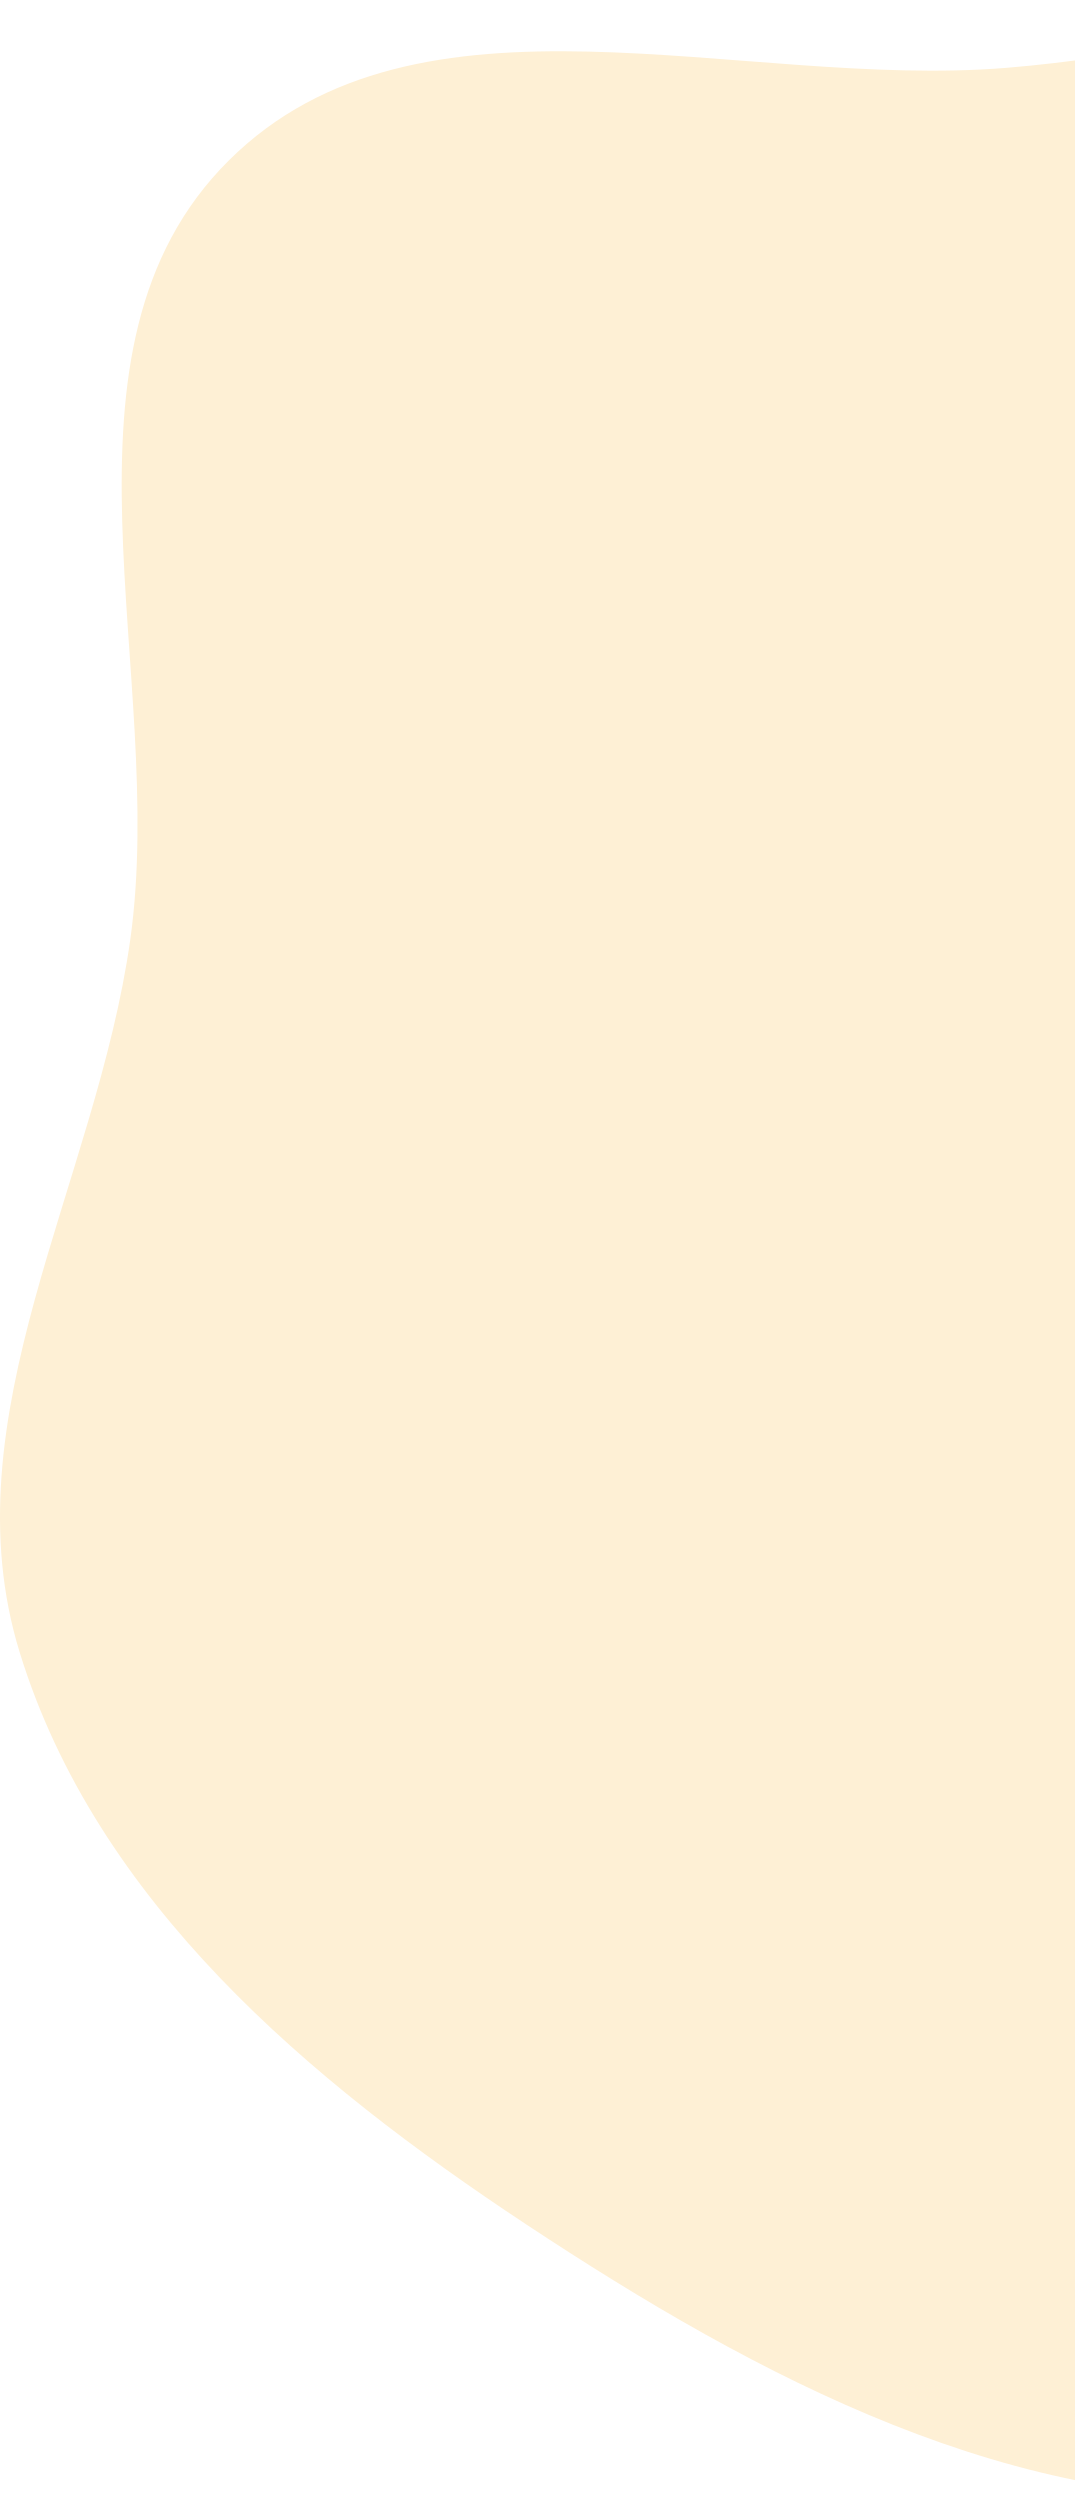
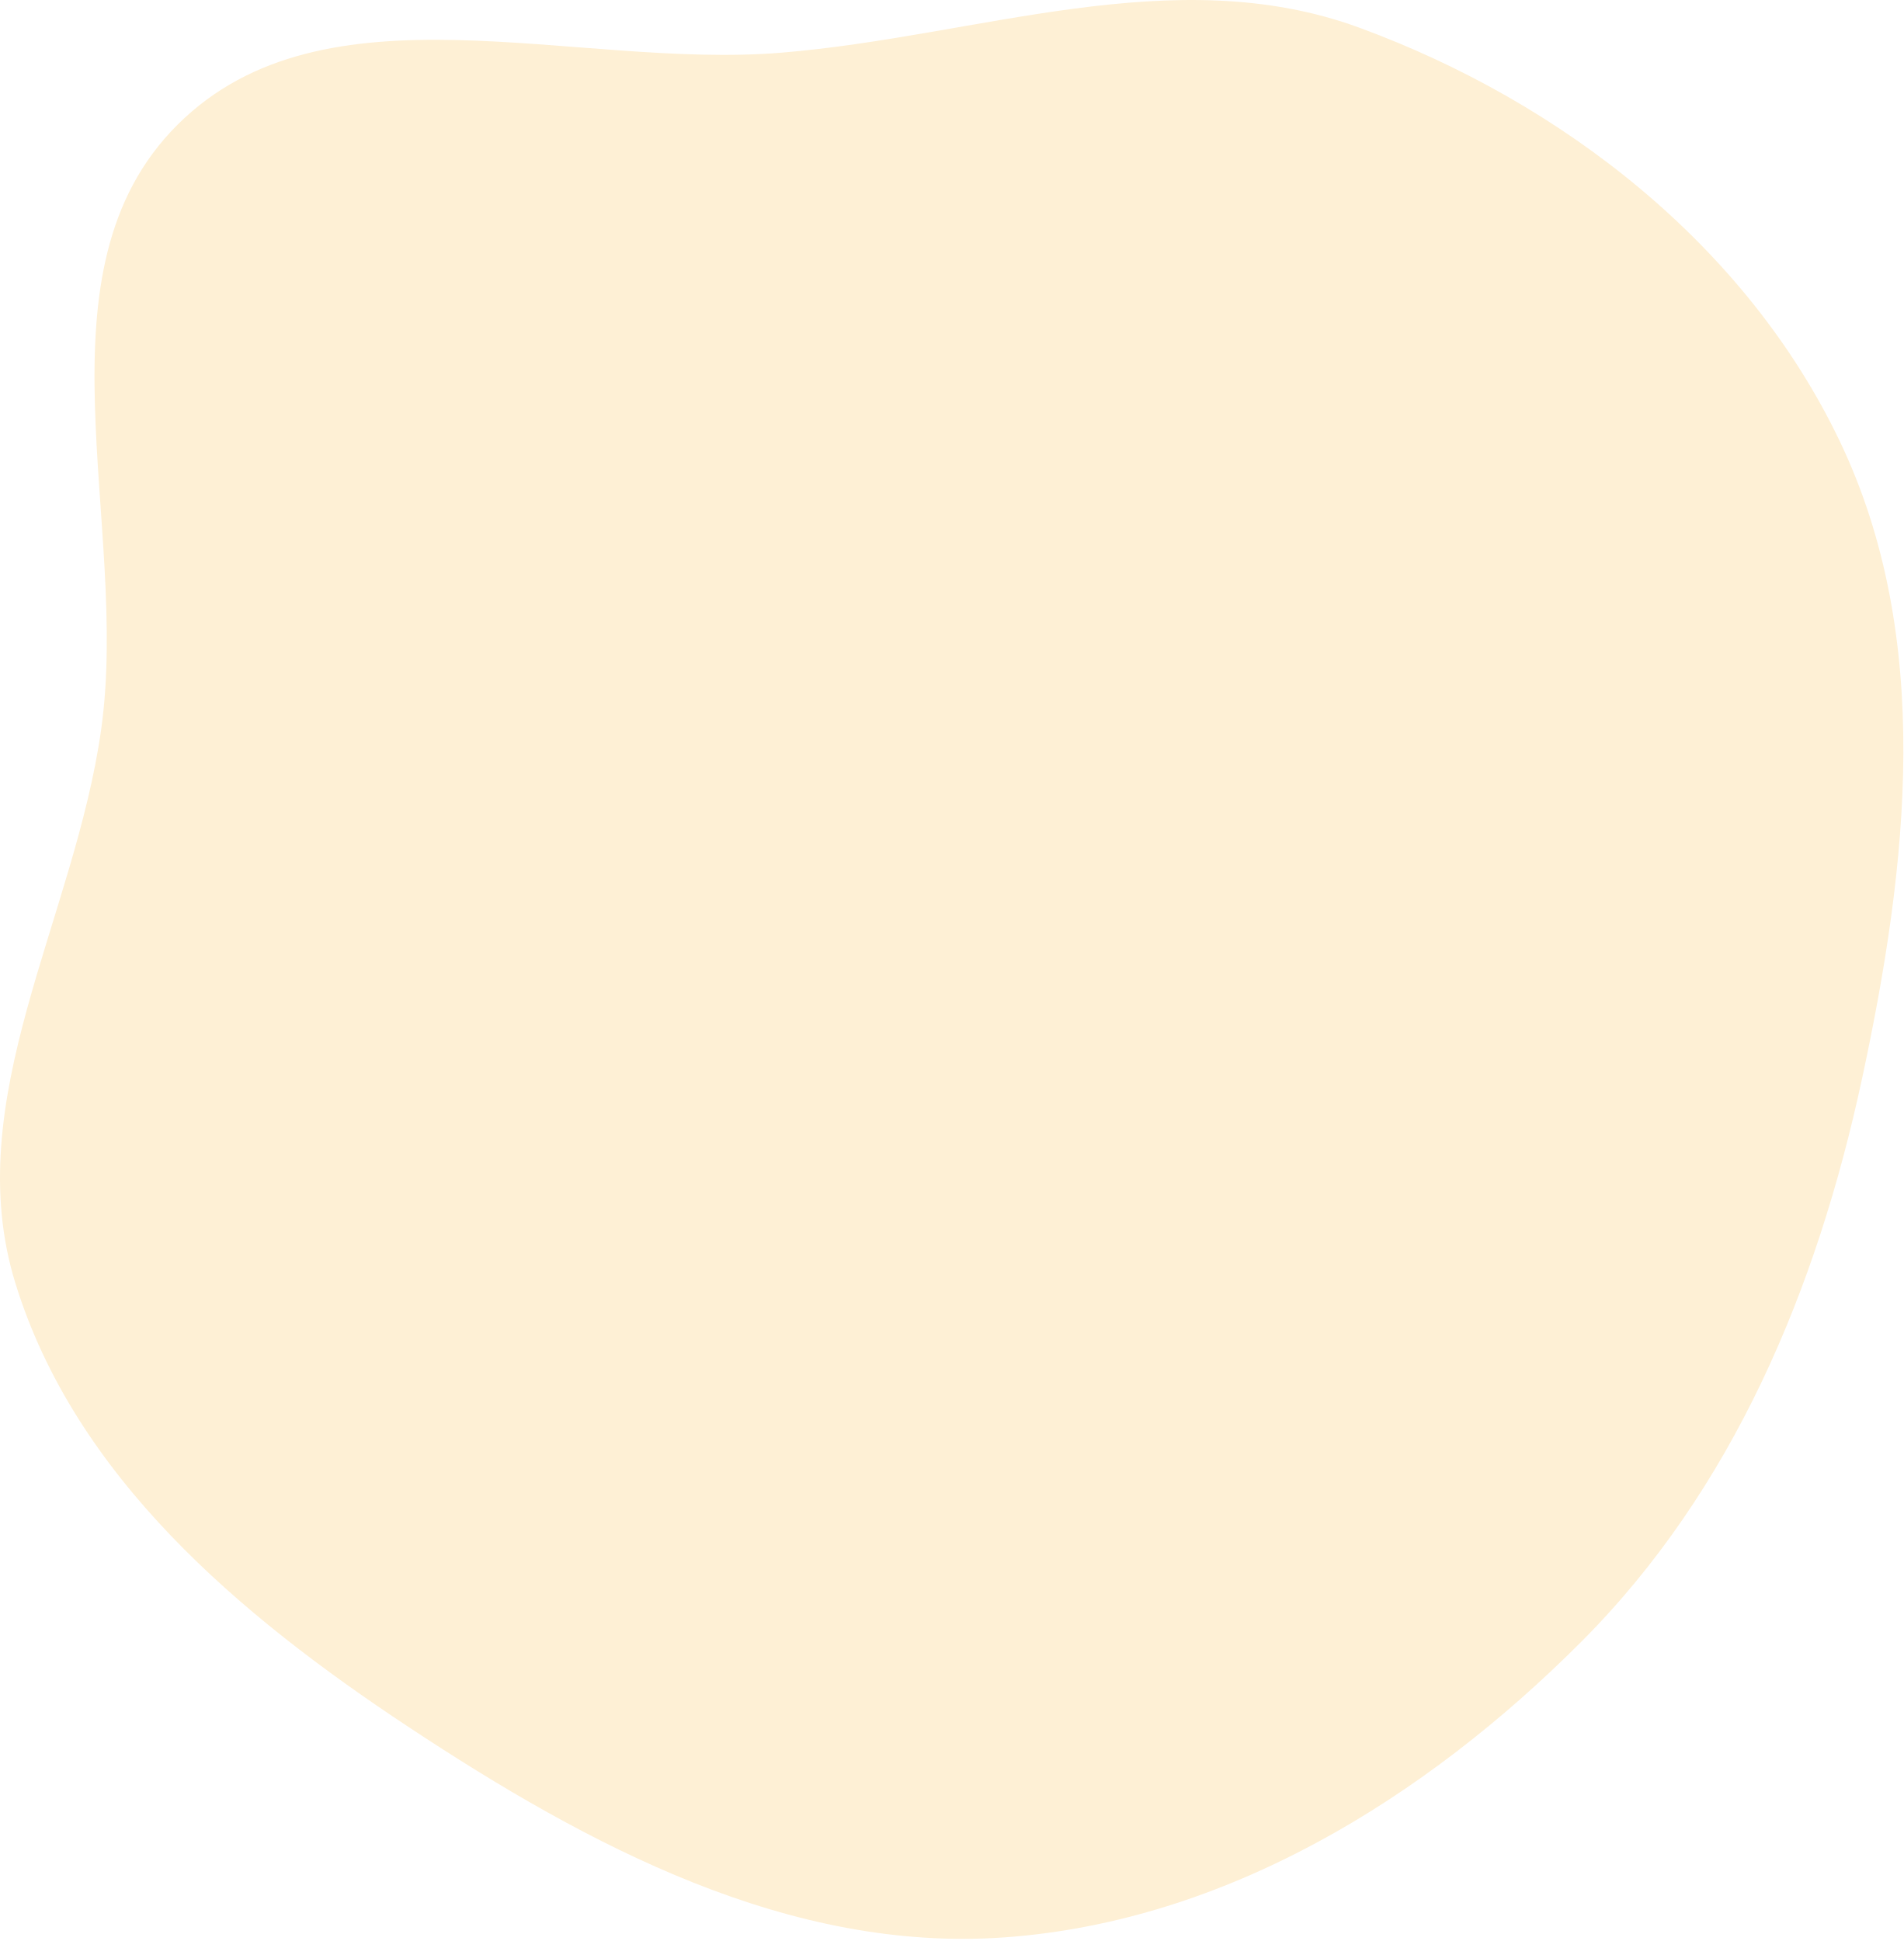
- <svg xmlns="http://www.w3.org/2000/svg" width="287" height="668" viewBox="0 0 287 668" fill="none">
+ <svg xmlns="http://www.w3.org/2000/svg" width="655" height="668" viewBox="0 0 655 668" fill="none">
  <path fill-rule="evenodd" clip-rule="evenodd" d="M467.756 9.533C537.726 35.225 600.925 84.605 633.075 151.852C665.439 219.548 656.512 297.961 640.716 371.313C625.144 443.629 596.357 512.69 544.099 565.047C490.318 618.932 421.788 661.236 345.856 666.738C271.642 672.115 202.562 635.333 140.497 594.29C82.341 555.831 25.767 508.136 5.256 441.499C-14.125 378.534 25.676 316.217 34.822 250.974C44.771 179.997 10.321 93.424 61.134 42.879C111.821 -7.542 197.644 23.972 268.899 18.128C336.684 12.569 403.912 -13.91 467.756 9.533Z" fill="#FEF0D5" />
</svg>
